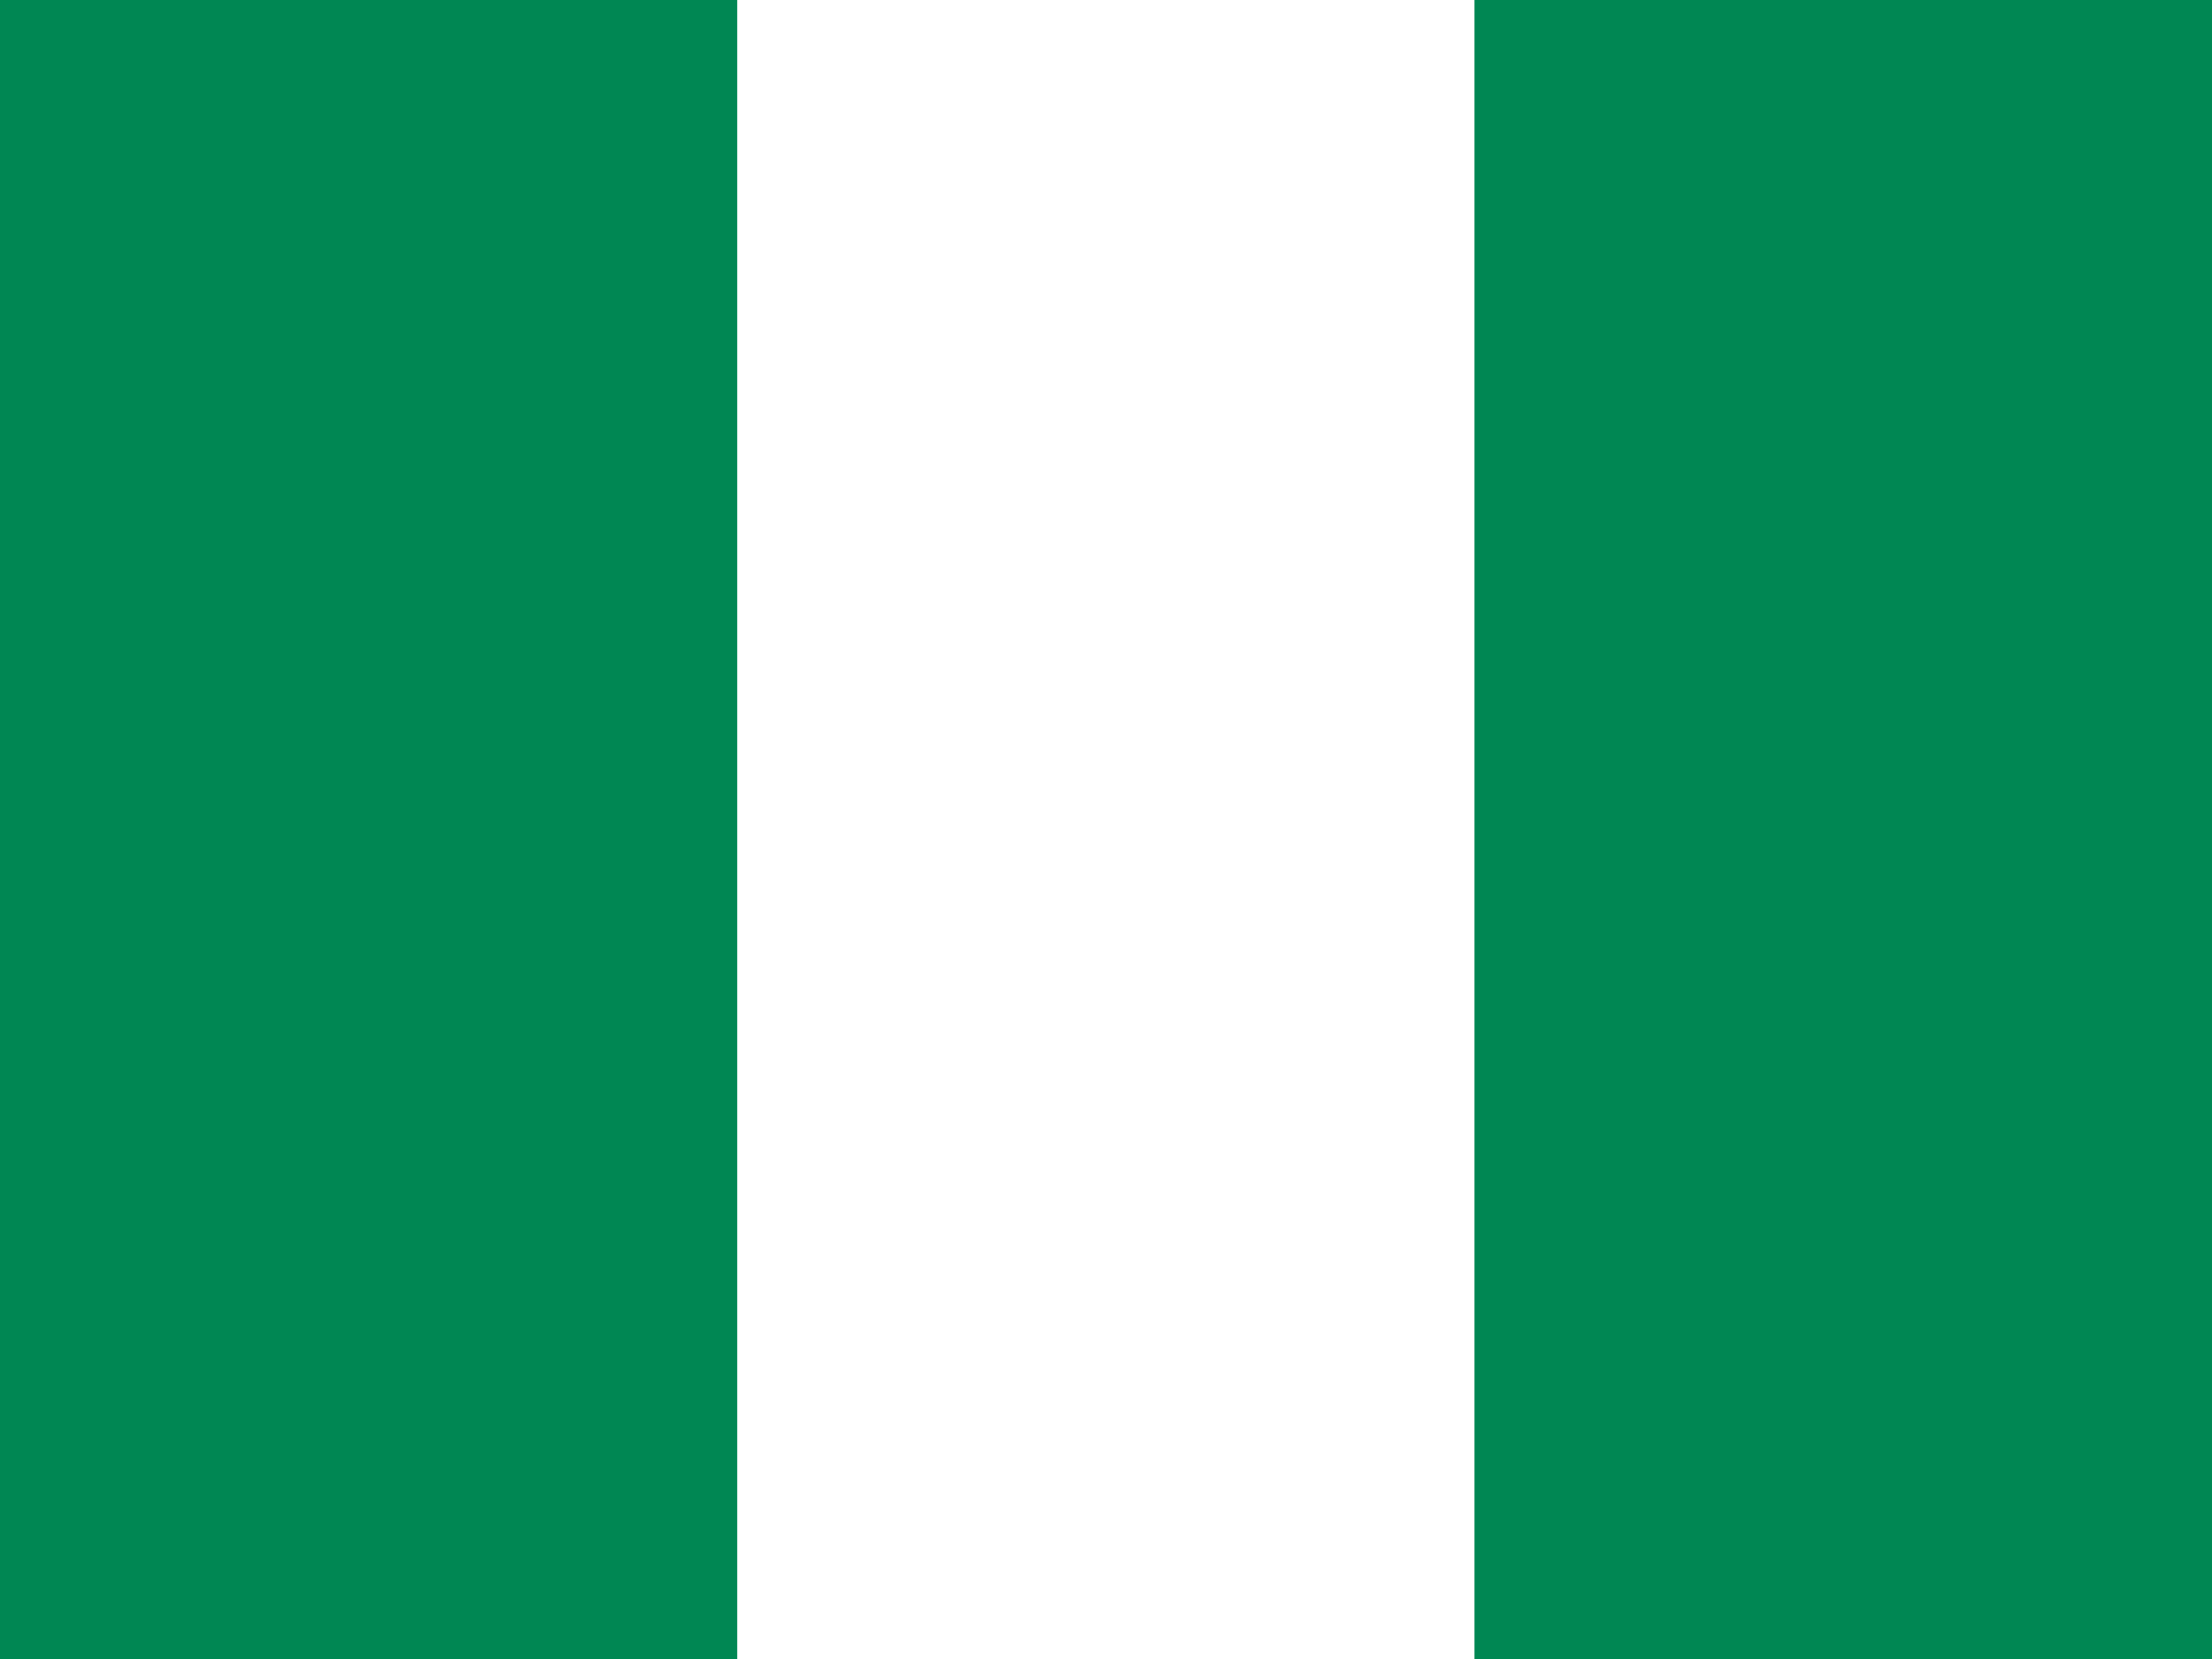
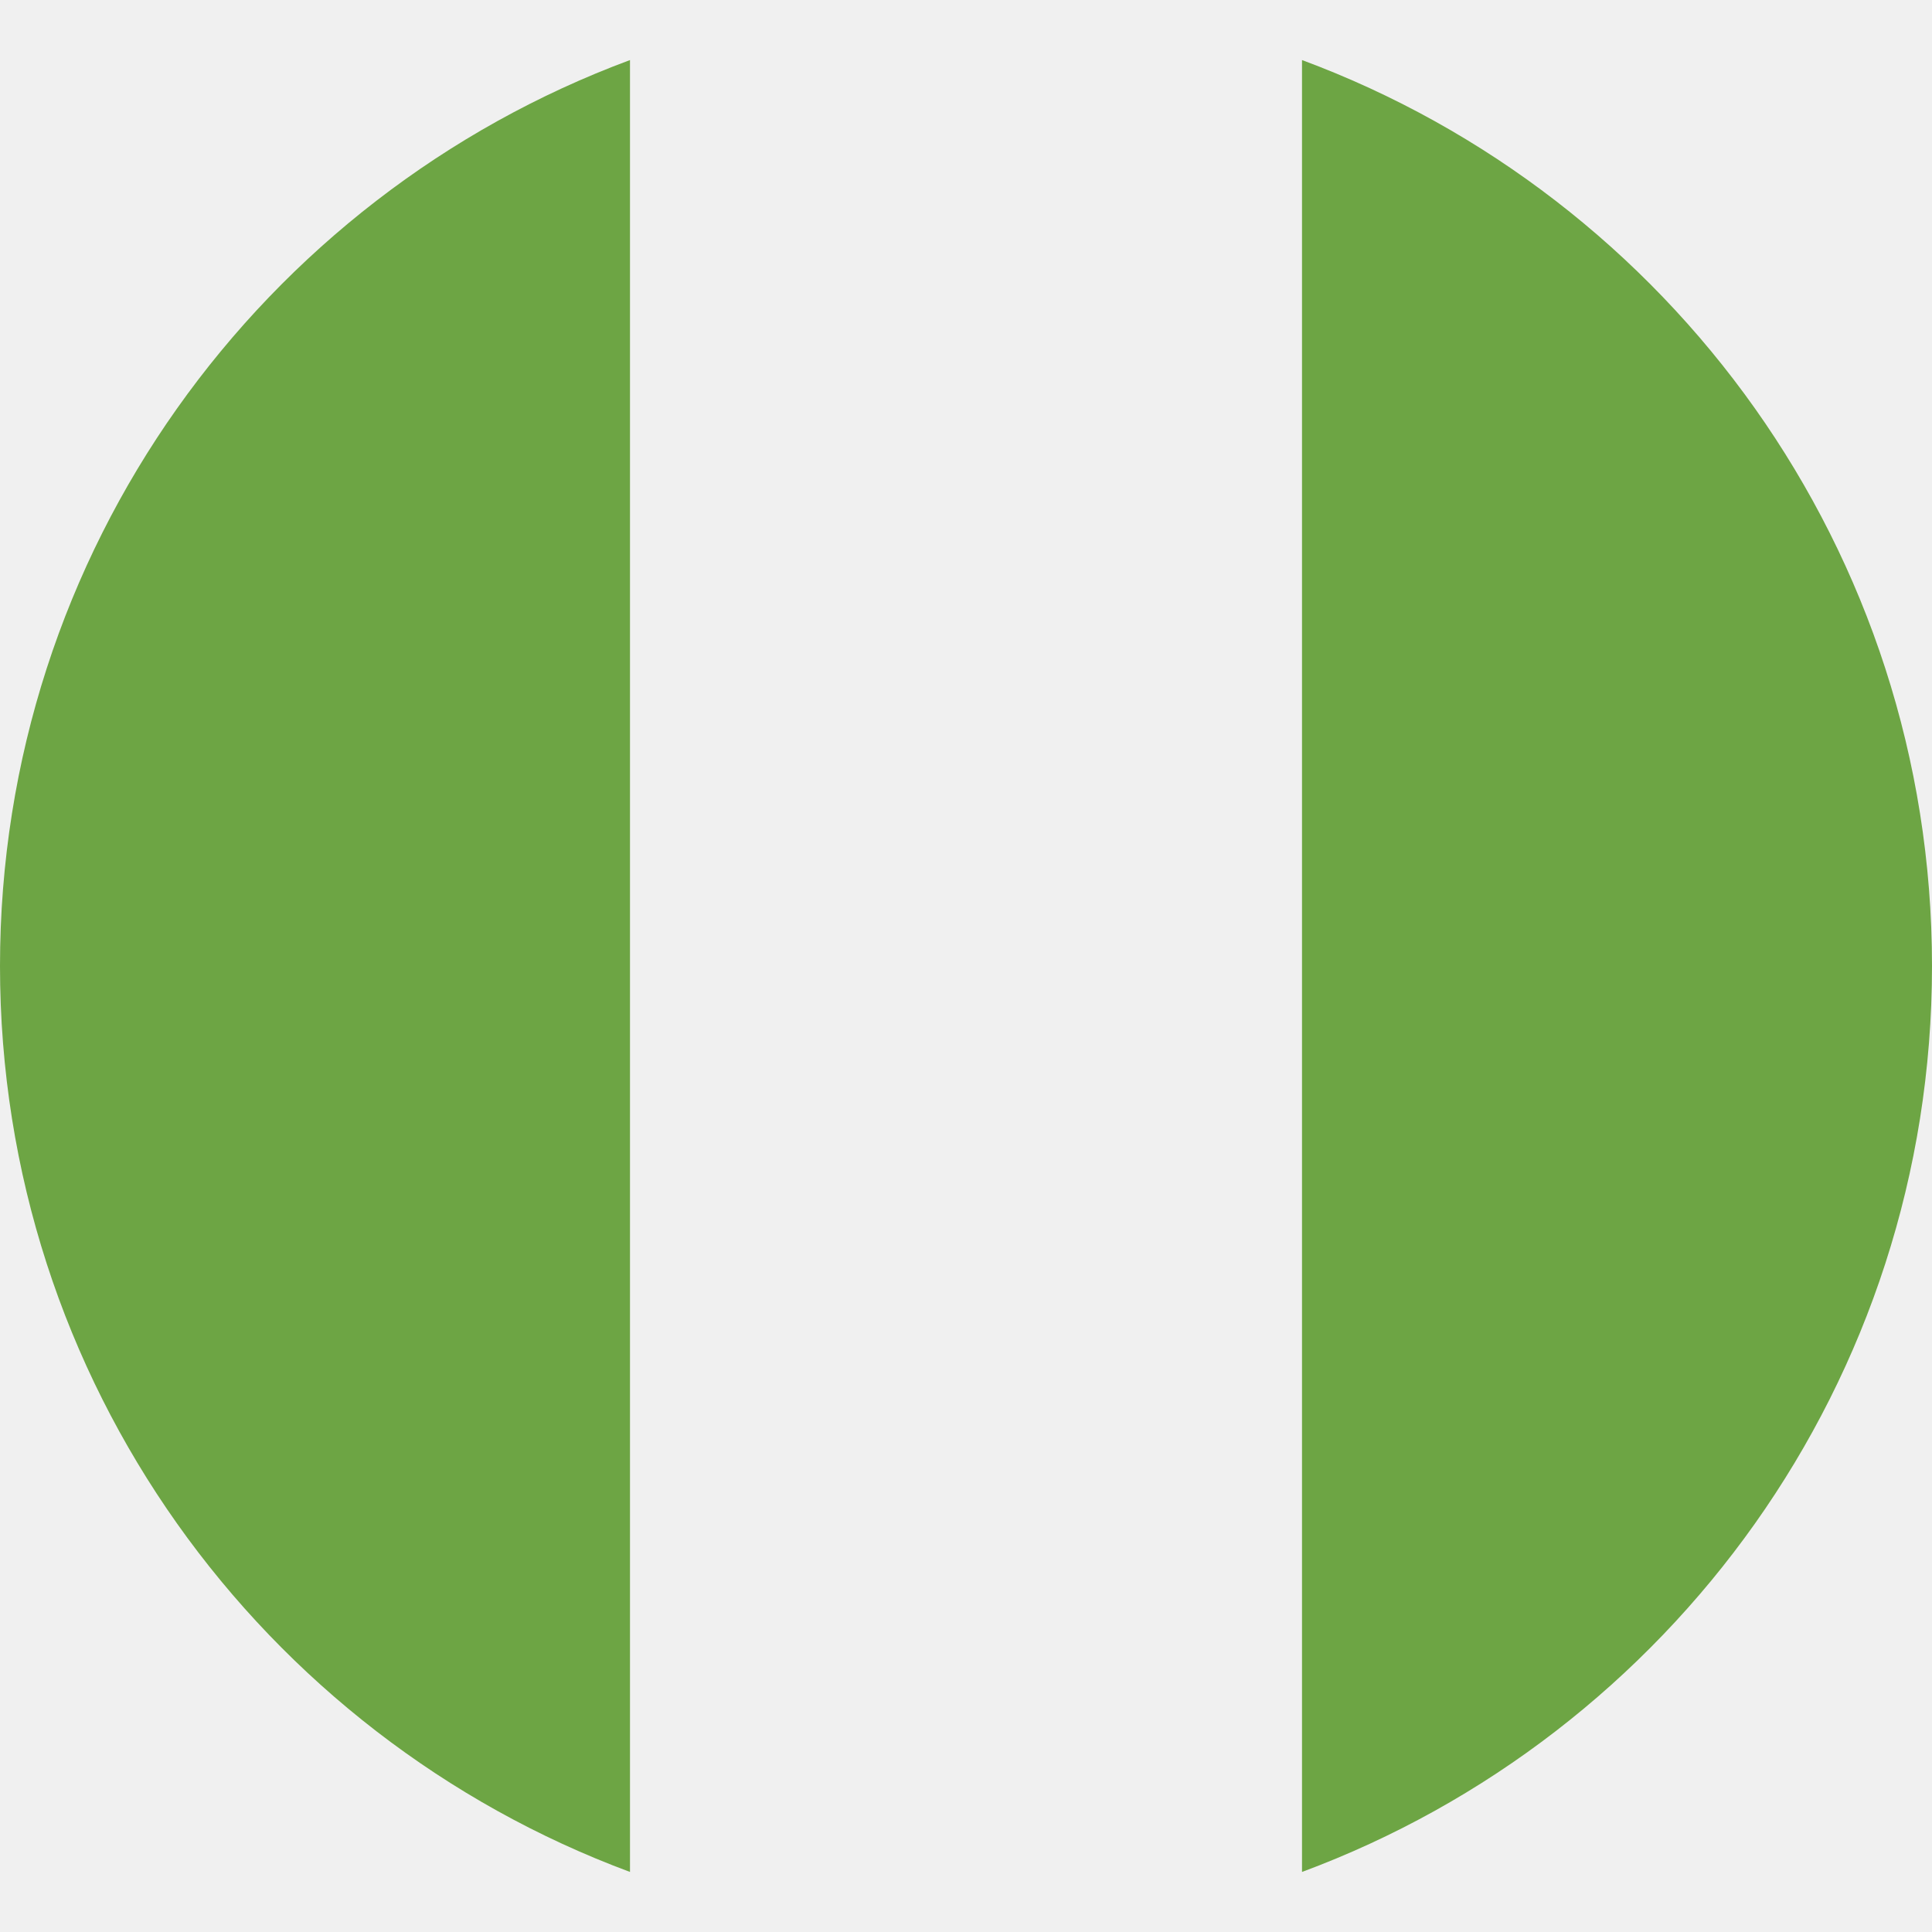
- <svg xmlns="http://www.w3.org/2000/svg" id="flag-icons-ng" viewBox="0 0 640 480">
-   <g fill-rule="evenodd" stroke-width="1pt">
-     <path fill="#fff" d="M0 0h640v480H0z" />
-     <path fill="#008753" d="M426.6 0H640v480H426.6zM0 0h213.3v480H0z" />
+ <svg xmlns="http://www.w3.org/2000/svg" width="24" height="24" viewBox="0 0 24 24" fill="none">
+   <g clip-path="url(#clip0_18_4853)">
+     <path d="M12 24C18.627 24 24 18.627 24 12C24 5.373 18.627 0 12 0C5.373 0 0 5.373 0 12C0 18.627 5.373 24 12 24Z" fill="#F0F0F0" />
+     <path d="M0 12C0 17.16 3.256 21.558 7.826 23.254V0.746C3.256 2.442 0 6.84 0 12Z" fill="#6DA544" />
+     <path d="M24 12C24 6.84 20.744 2.442 16.174 0.746V23.254C20.744 21.558 24 17.16 24 12Z" fill="#6DA544" />
  </g>
+   <defs>
+     <clipPath id="clip0_18_4853">
+       <rect width="24" height="24" fill="white" />
+     </clipPath>
+   </defs>
</svg>
